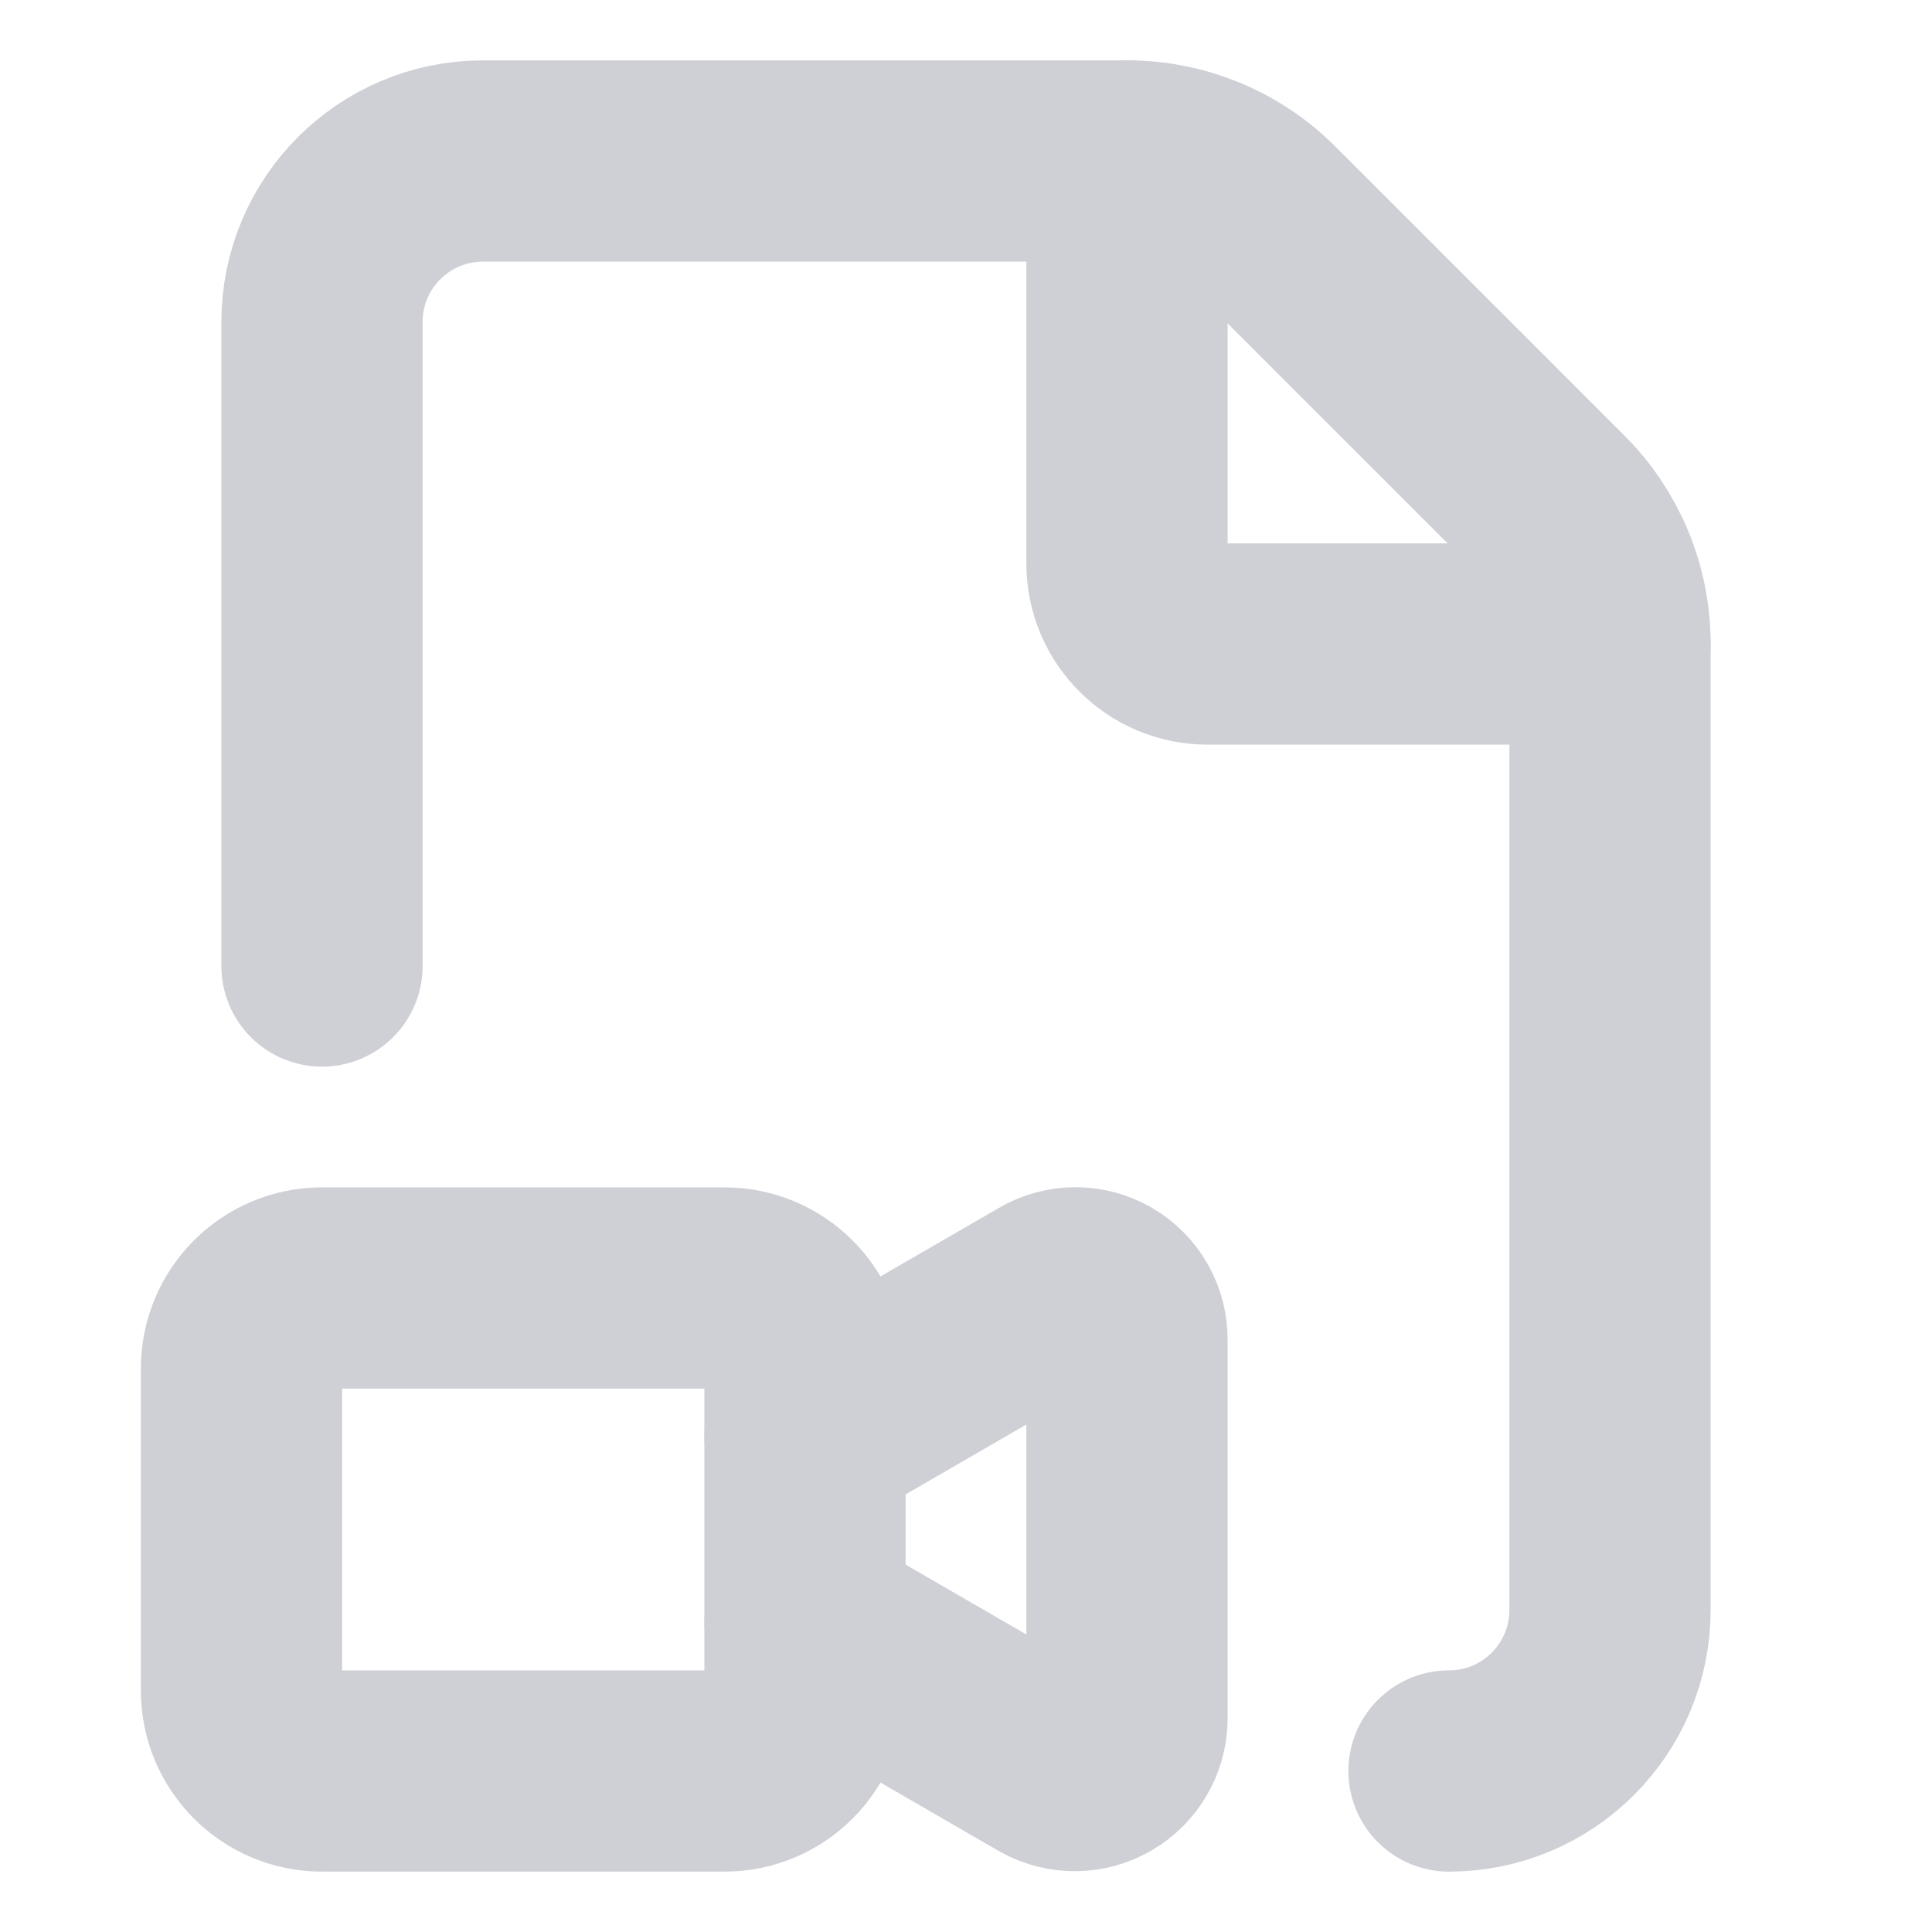
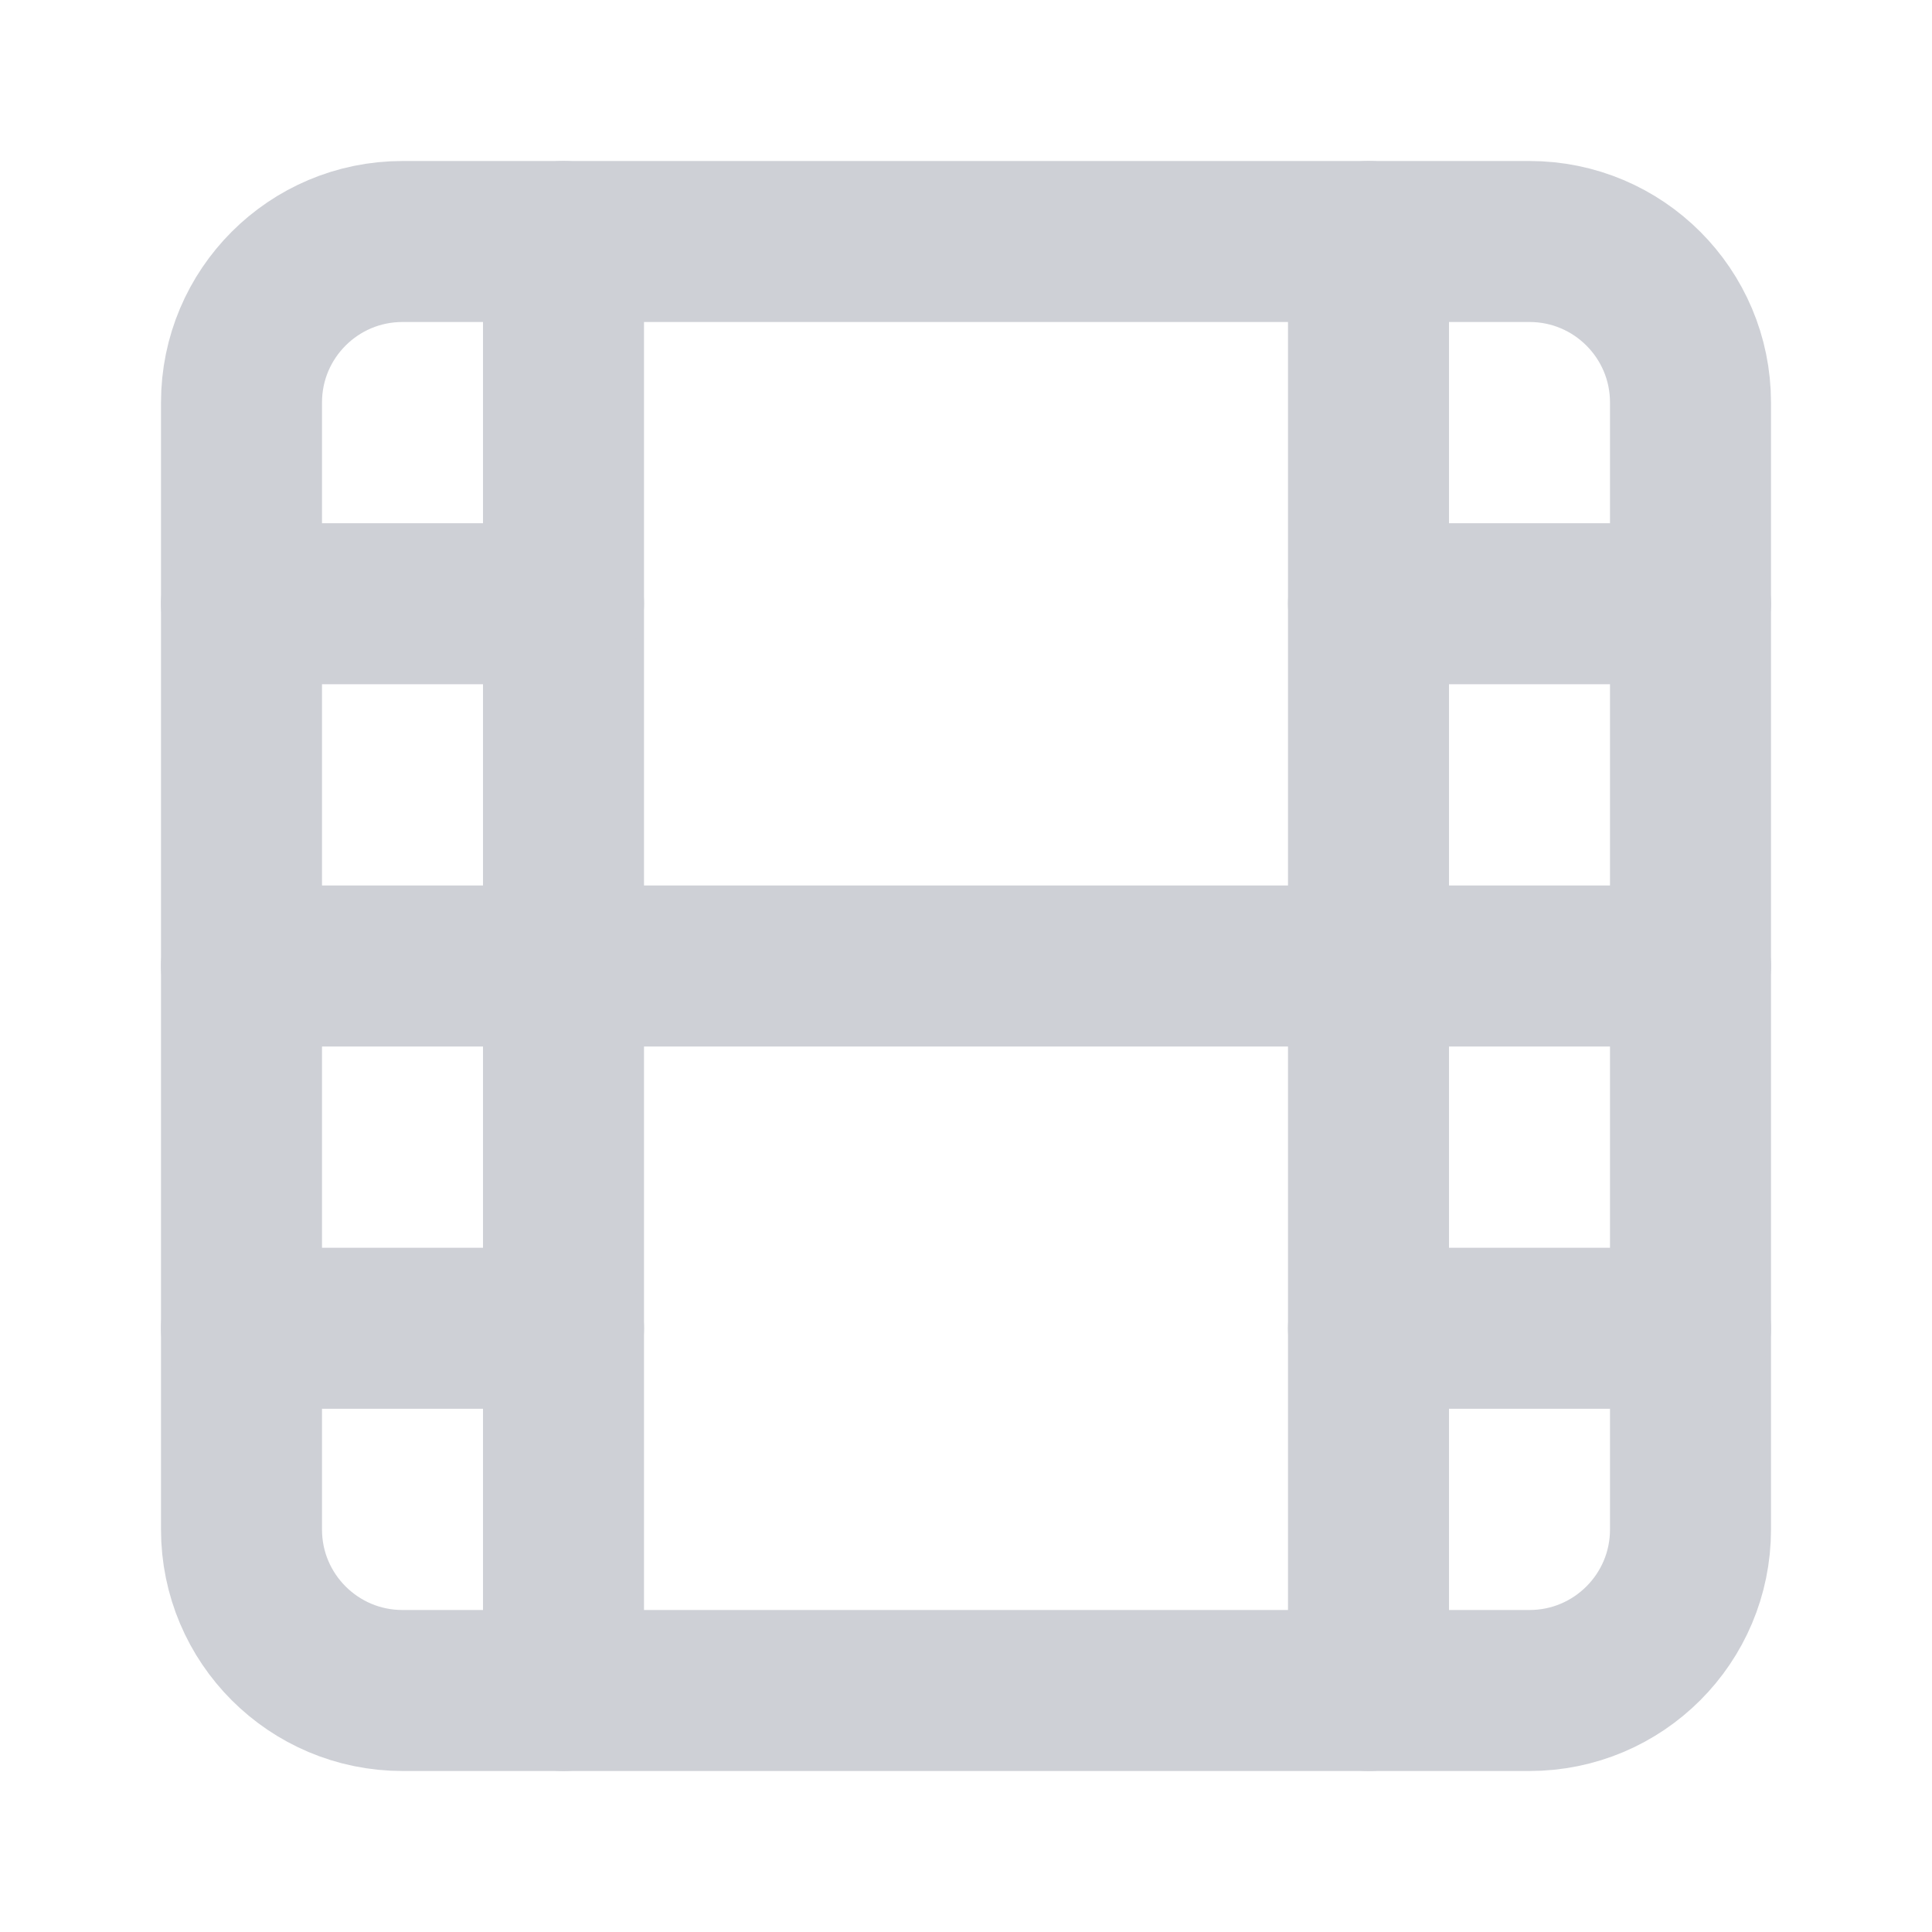
- <svg xmlns="http://www.w3.org/2000/svg" width="16" height="16" viewBox="0 0 24 24" fill="none" stroke="#CED0D6" stroke-width="2.5" stroke-linecap="round" stroke-linejoin="round">
-   <path d="M4 12V4a2 2 0 0 1 2-2h8a2.4 2.4 0 0 1 1.706.706l3.588 3.588A2.4 2.4 0 0 1 20 8v12a2 2 0 0 1-2 2" />
-   <path d="M14 2v5a1 1 0 0 0 1 1h5" />
-   <path d="m10 17.843 3.033-1.755a.64.64 0 0 1 .967.56v4.704a.65.65 0 0 1-.967.56L10 20.157" />
-   <rect width="7" height="6" x="3" y="16" rx="1" />
+ <svg xmlns="http://www.w3.org/2000/svg" width="16" height="16" viewBox="0 0 24 24" fill="none" stroke="#CED0D6" stroke-width="2" stroke-linecap="round" stroke-linejoin="round">
+   <rect width="18" height="18" x="3" y="3" rx="2" />
+   <path d="M7 3v18" />
+   <path d="M3 7.5h4" />
+   <path d="M3 12h18" />
+   <path d="M3 16.5h4" />
+   <path d="M17 3v18" />
+   <path d="M17 7.5h4" />
+   <path d="M17 16.5h4" />
</svg>
